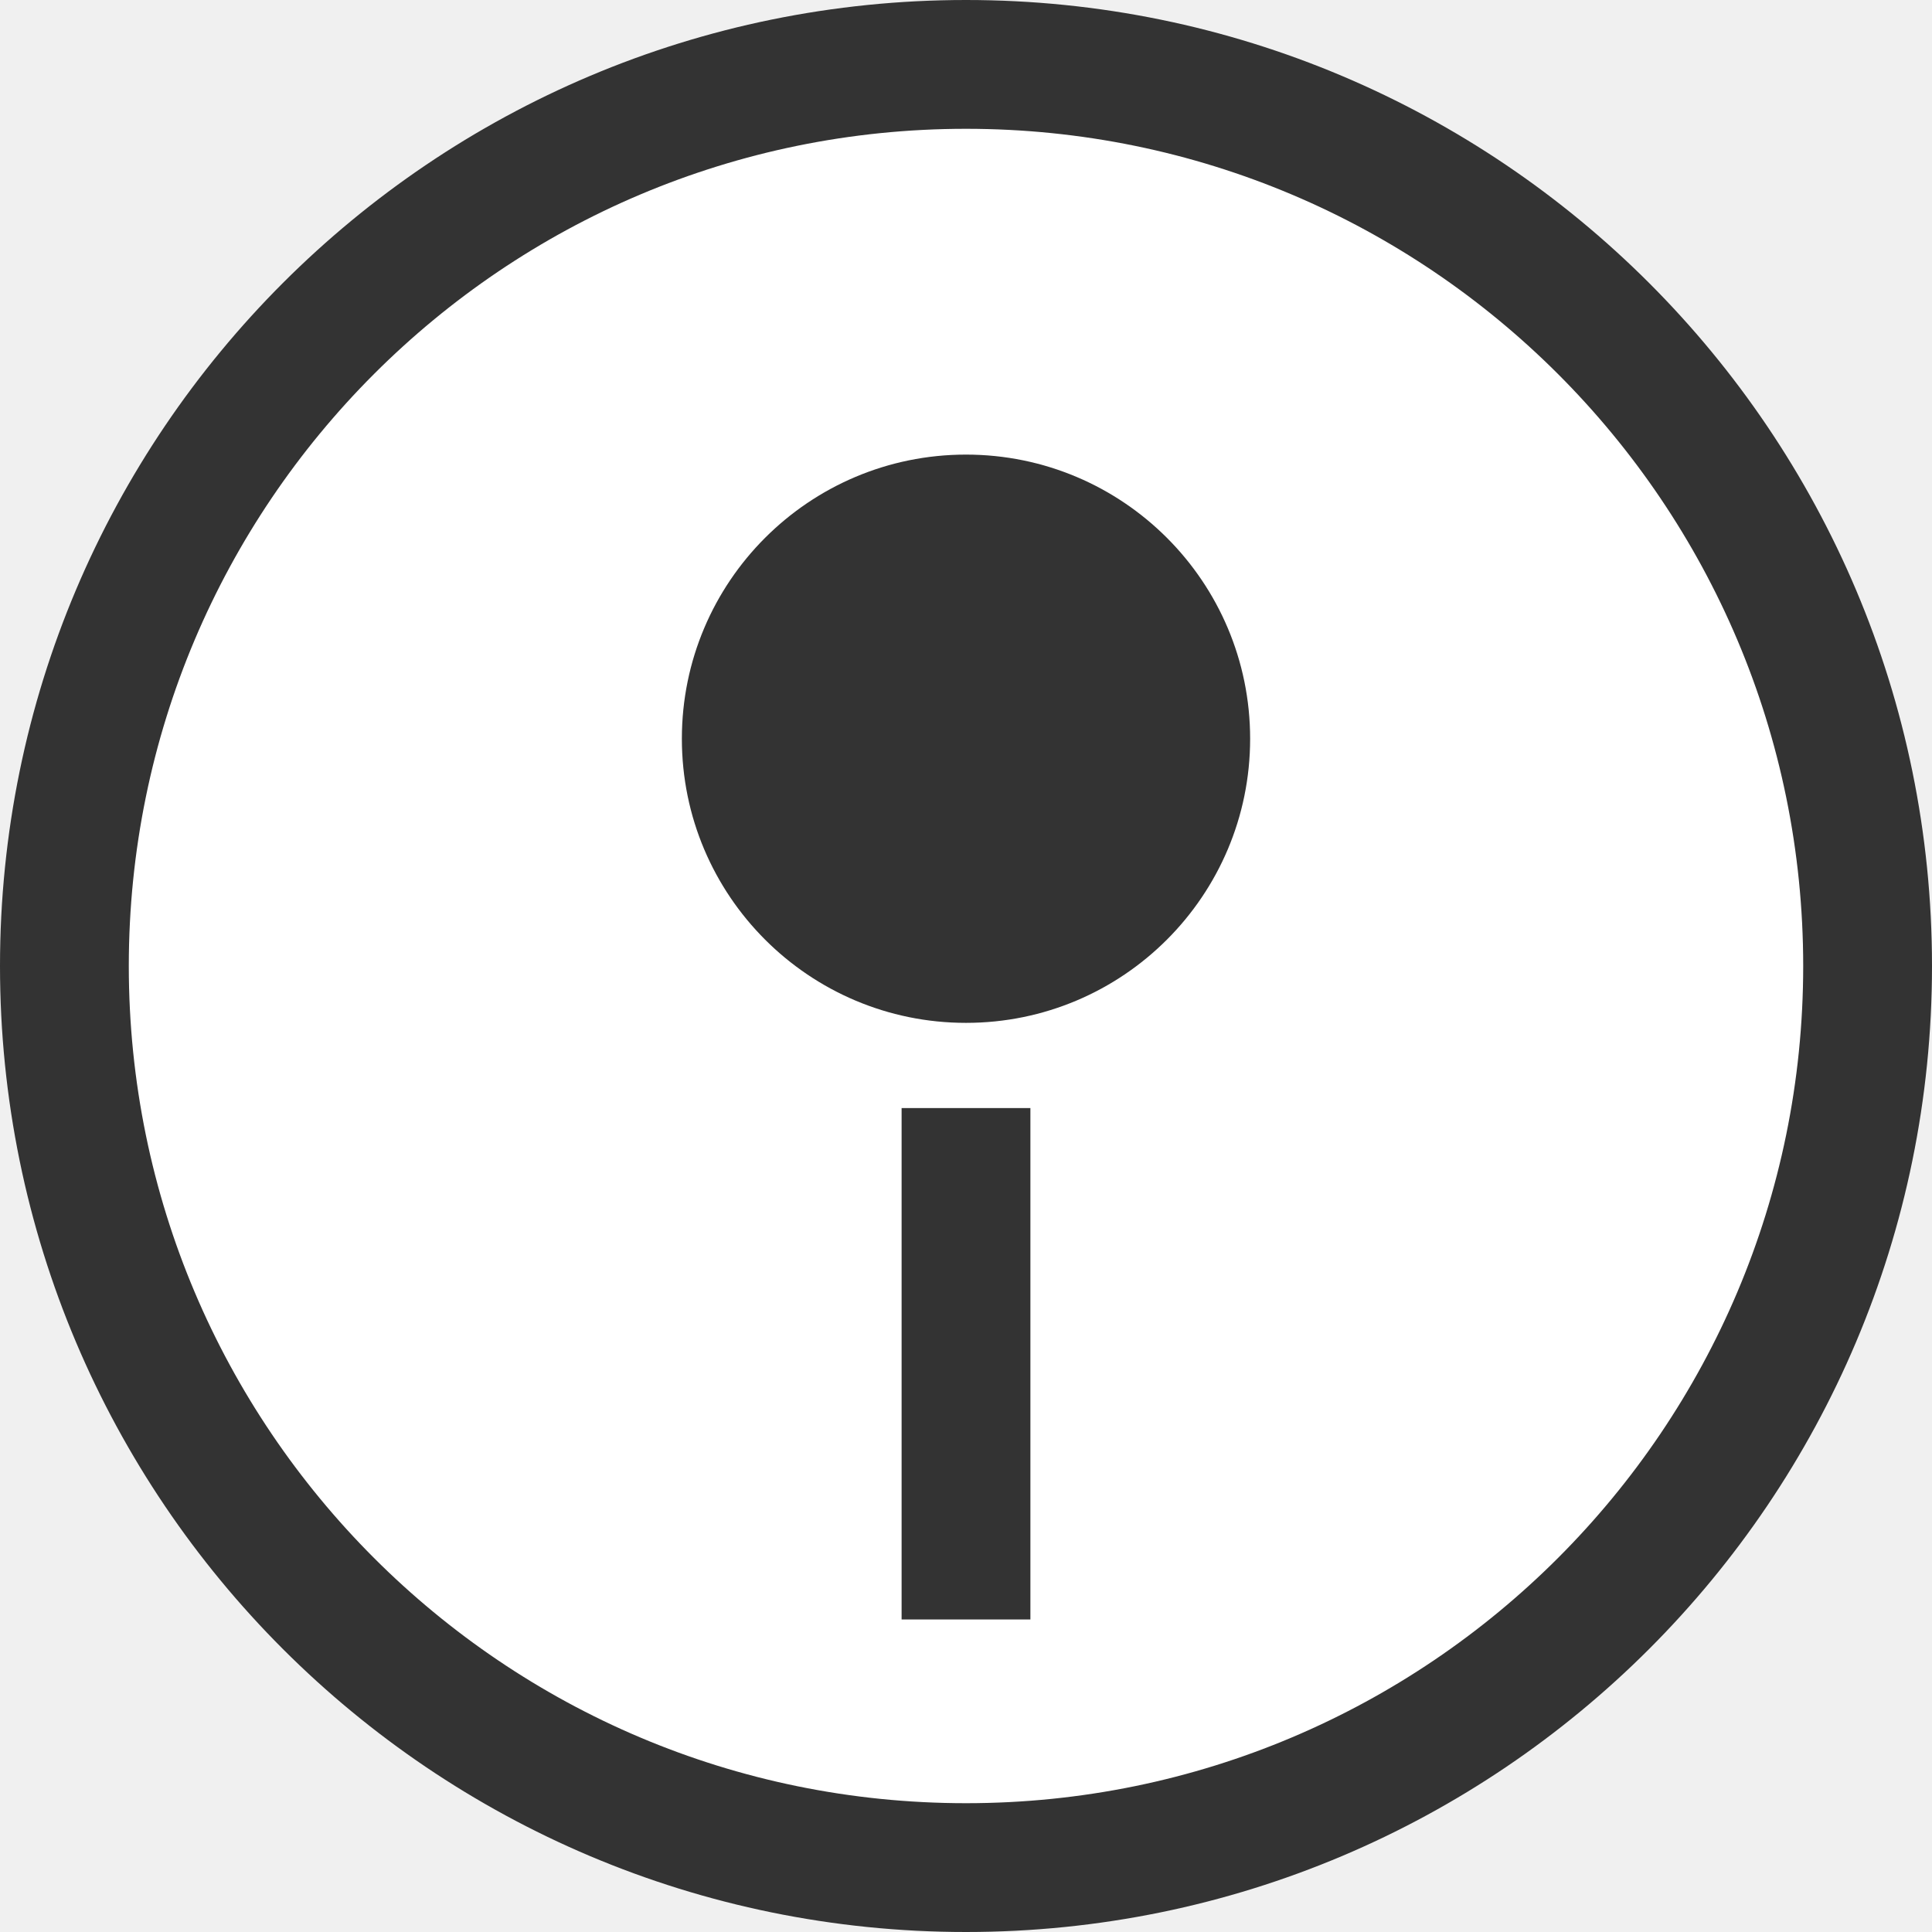
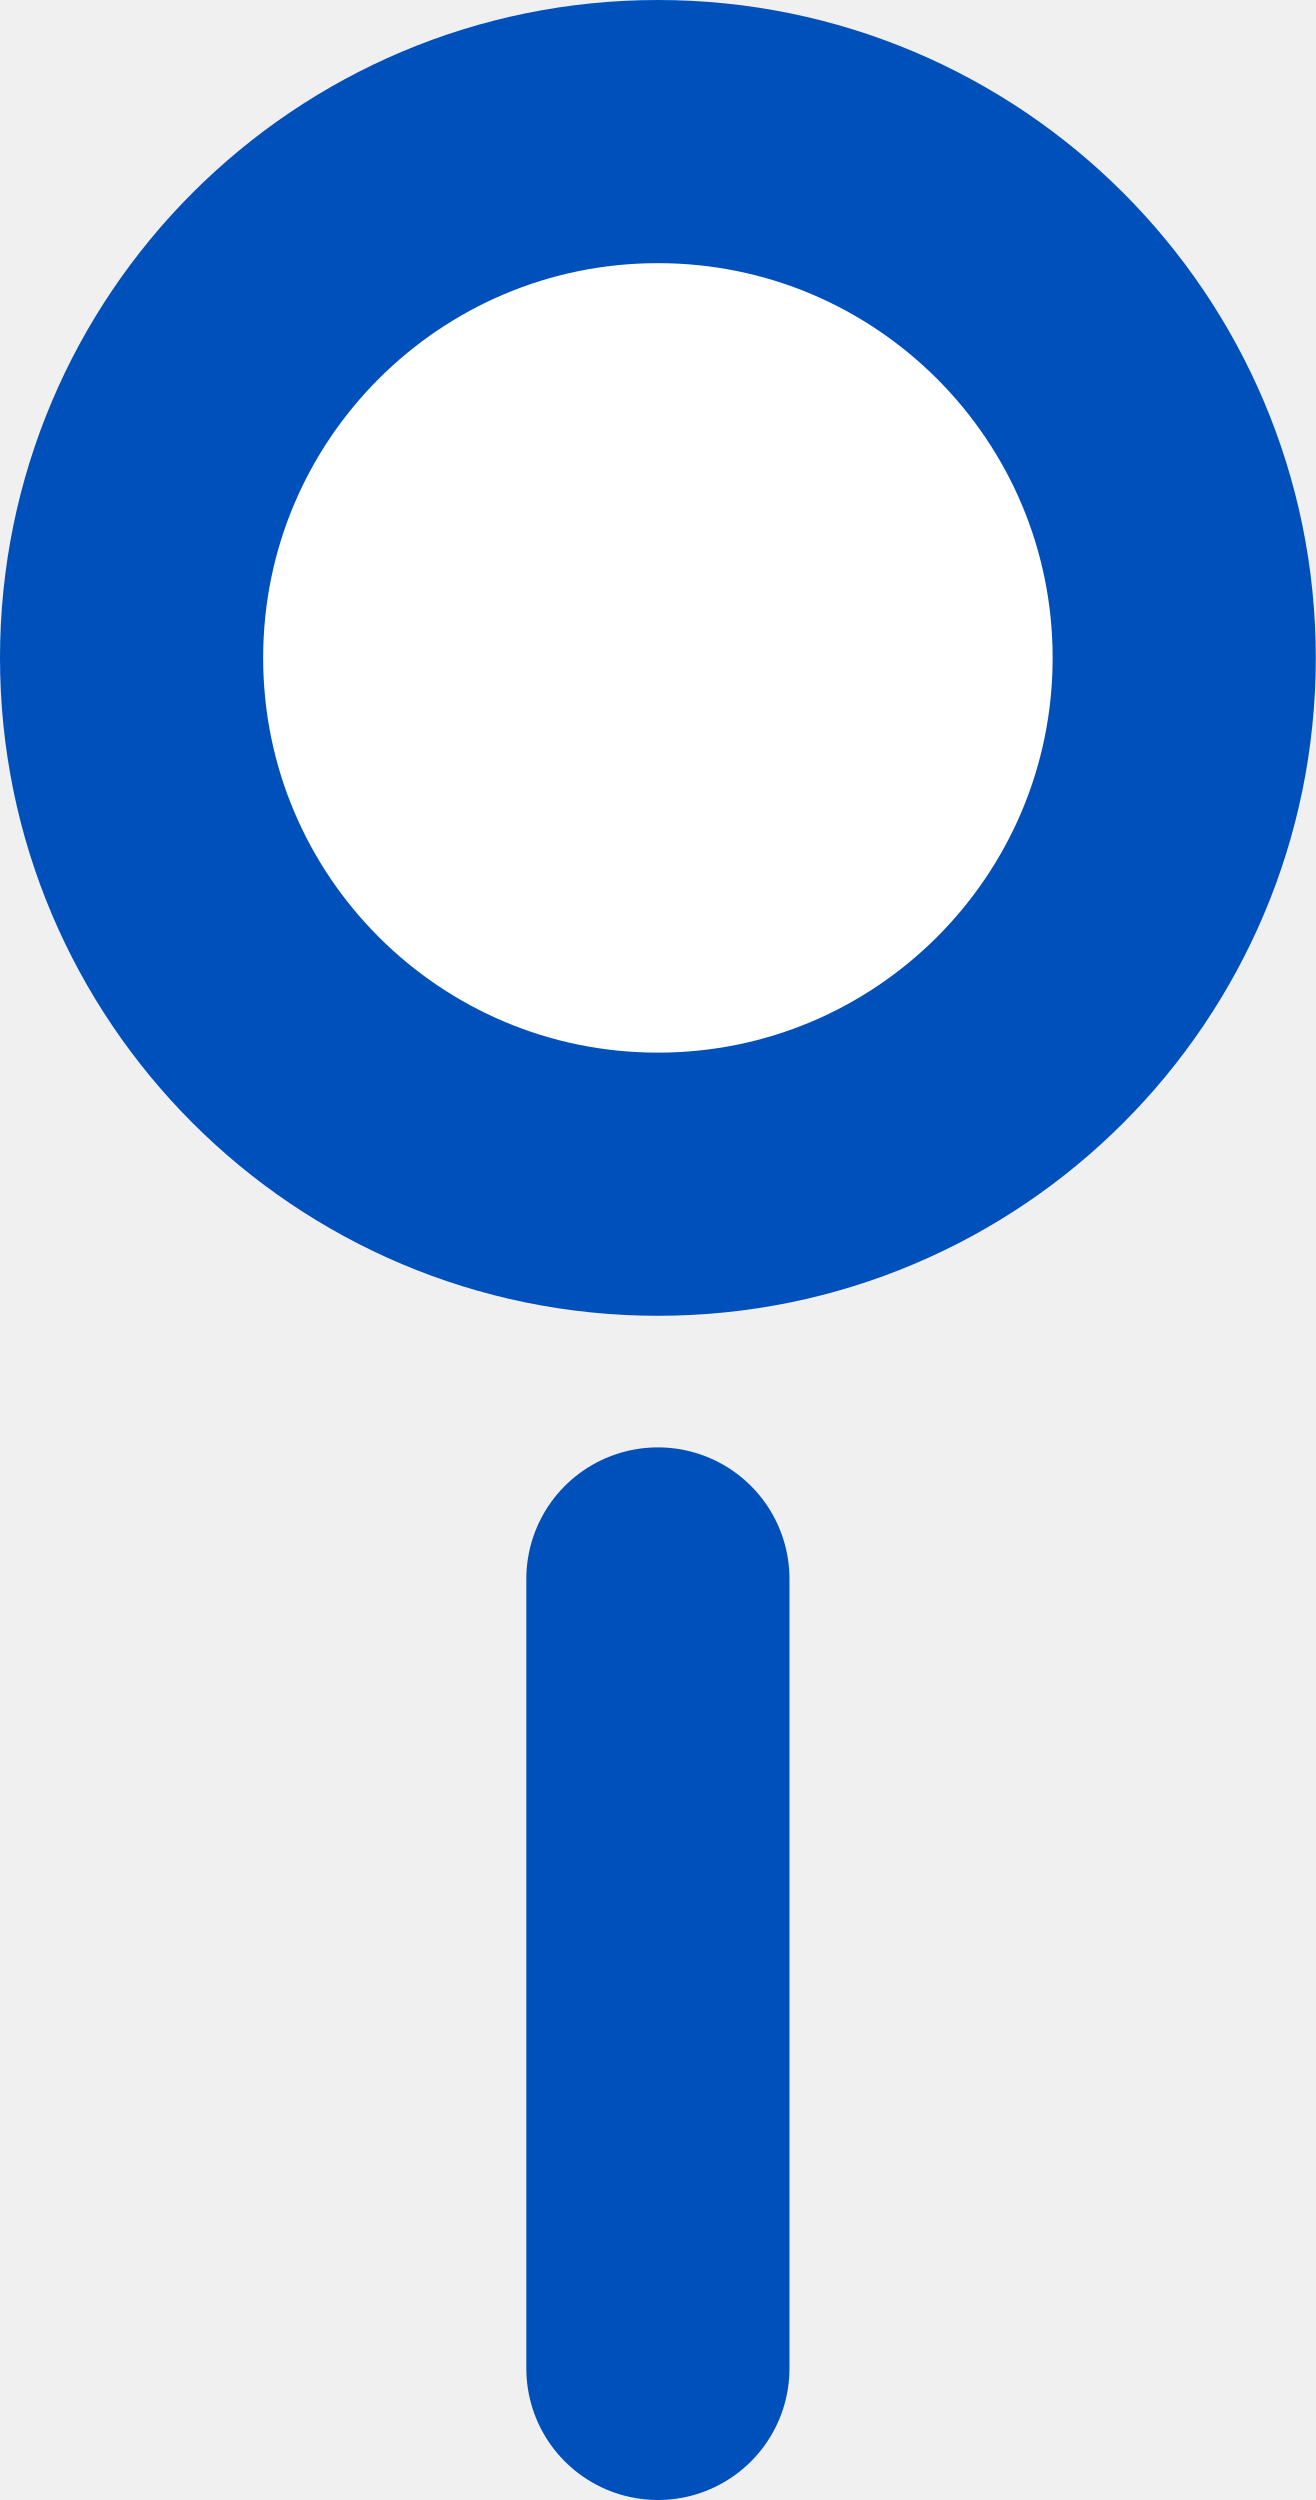
- <svg xmlns="http://www.w3.org/2000/svg" width="30" height="30" fill="none">
-   <circle cx="15" cy="15" r="14" fill="#fff" stroke="#333" stroke-width="2" />
-   <circle cx="15" cy="11.471" r="4.412" fill="#333" />
-   <path d="M15 17.206v7.941" stroke="#333" stroke-width="2" />
+ <svg xmlns="http://www.w3.org/2000/svg" width="20" height="38" fill="none">
+   <circle cx="10" cy="10" r="8" fill="#fff" stroke="#0050BB" stroke-width="4" />
+   <path d="M10 24v12" stroke="#0050BB" stroke-width="4" stroke-linecap="round" />
</svg>
